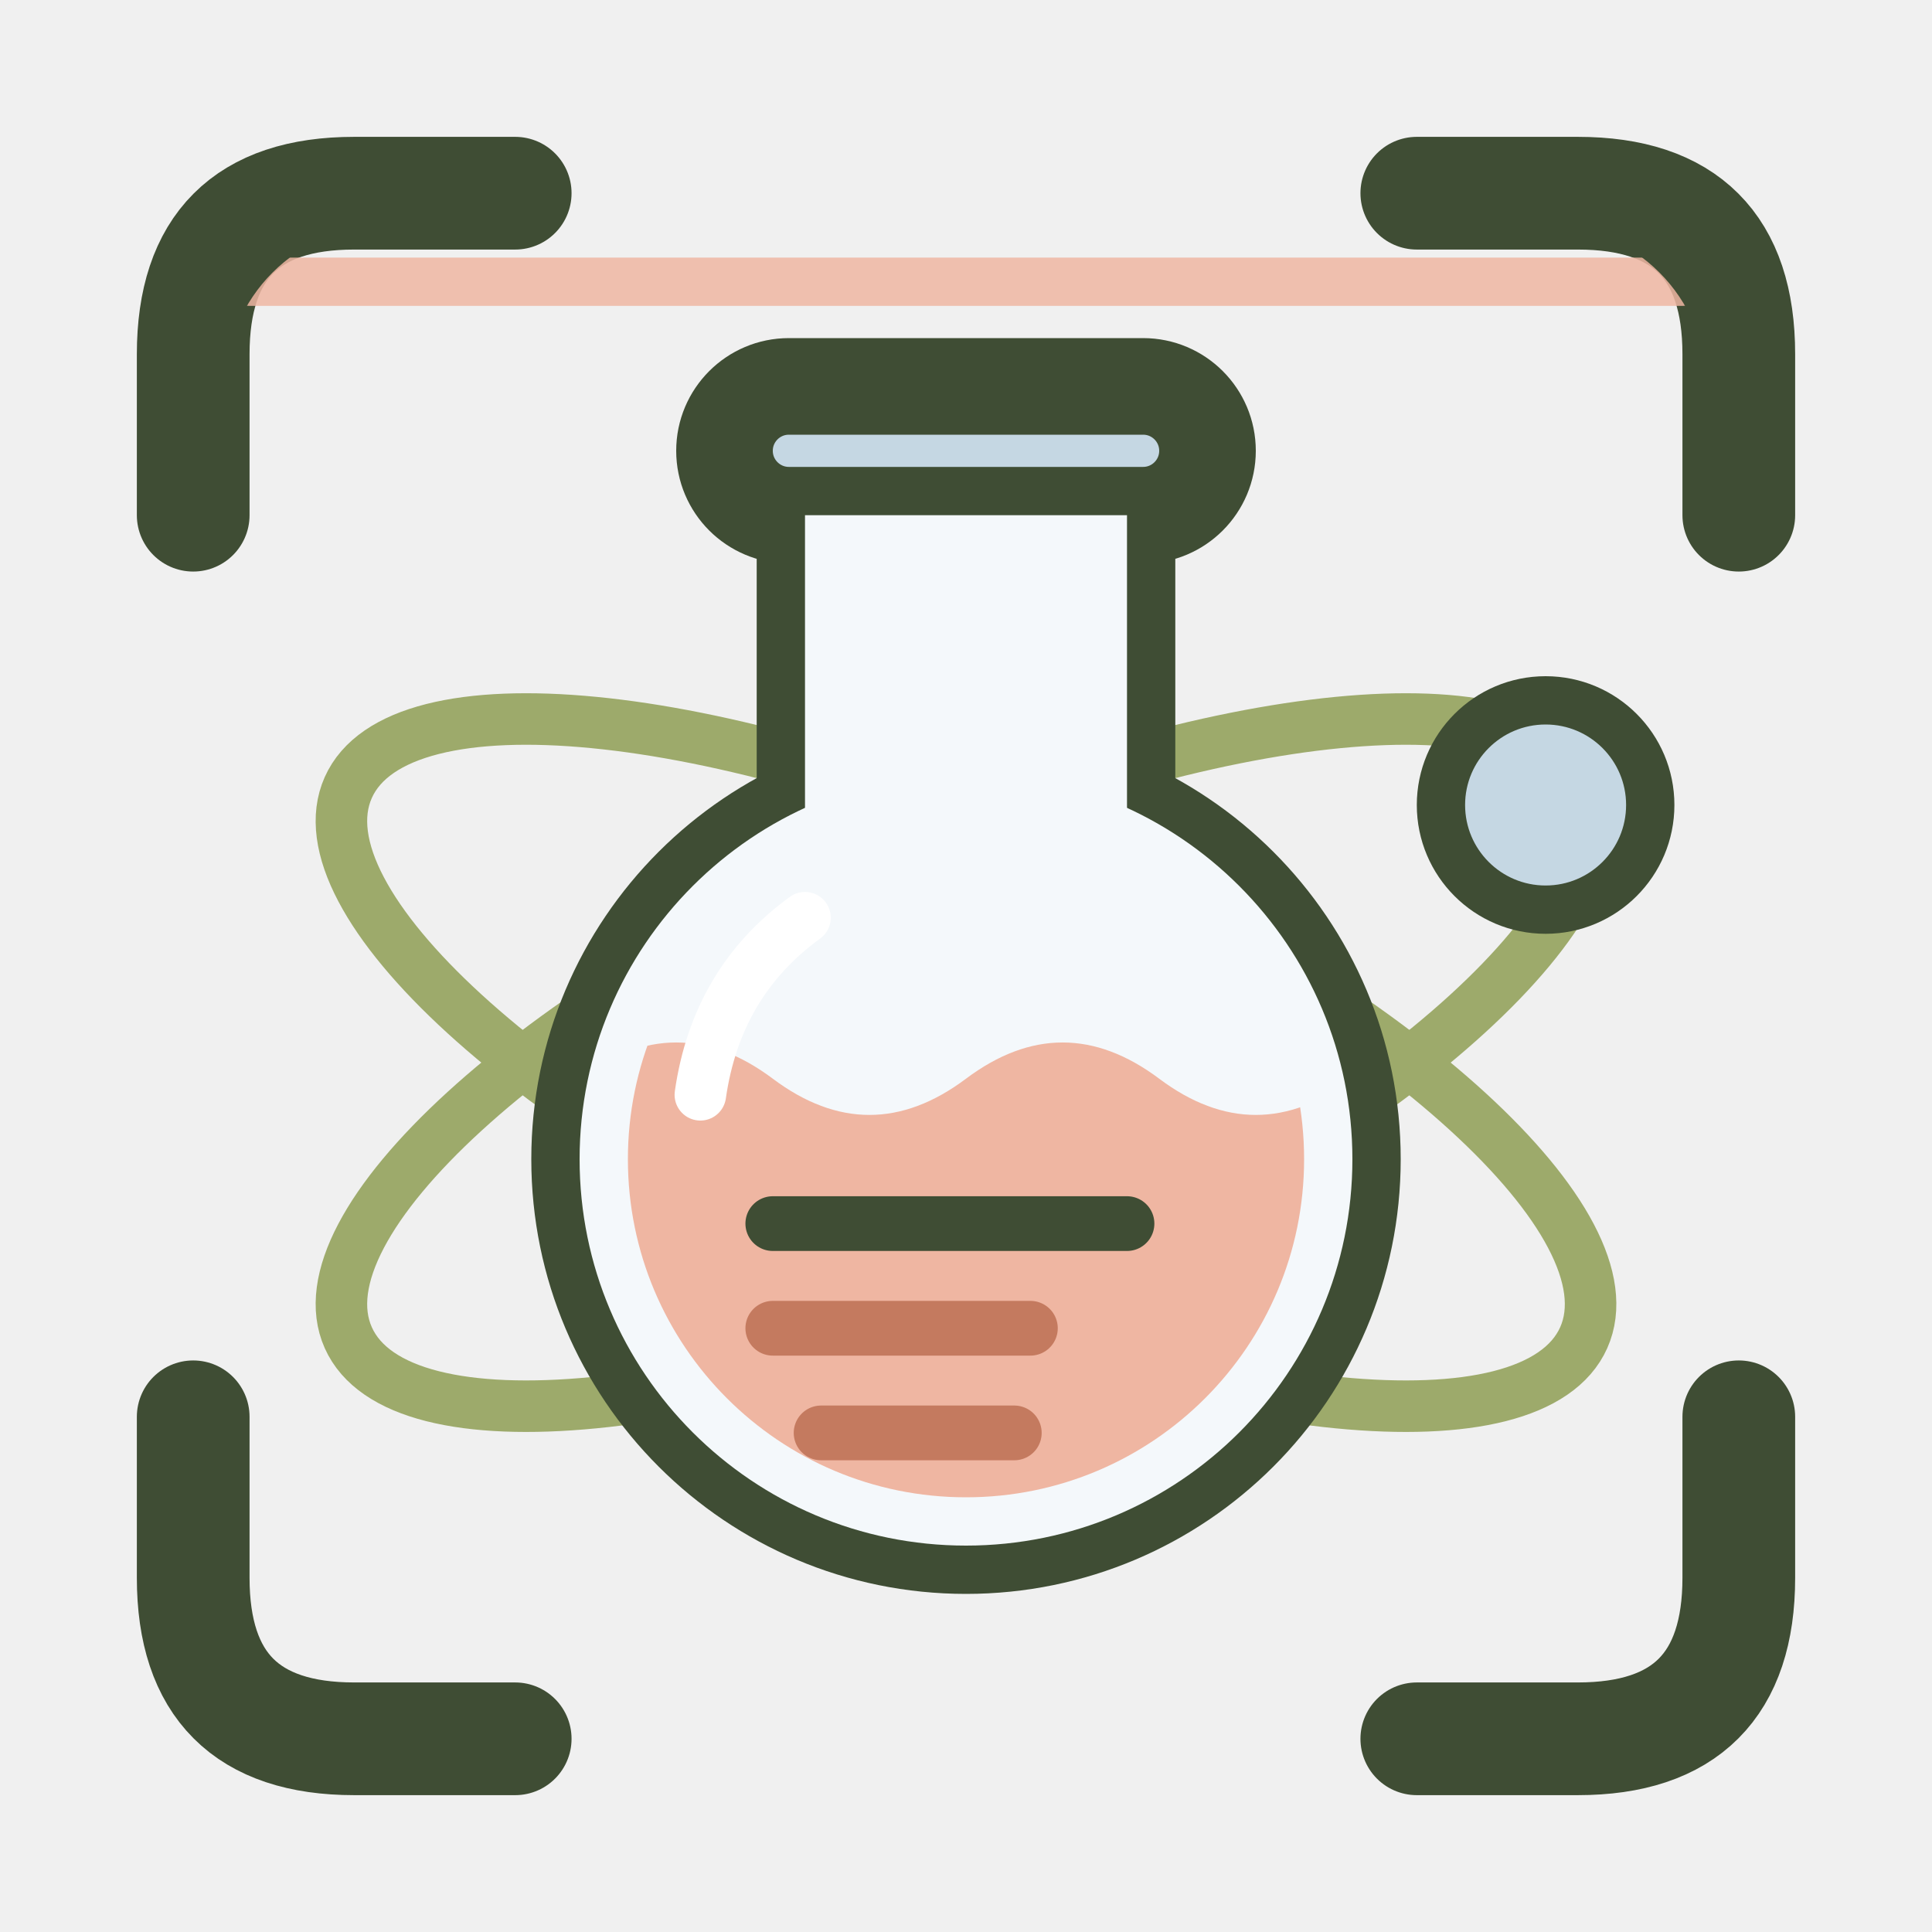
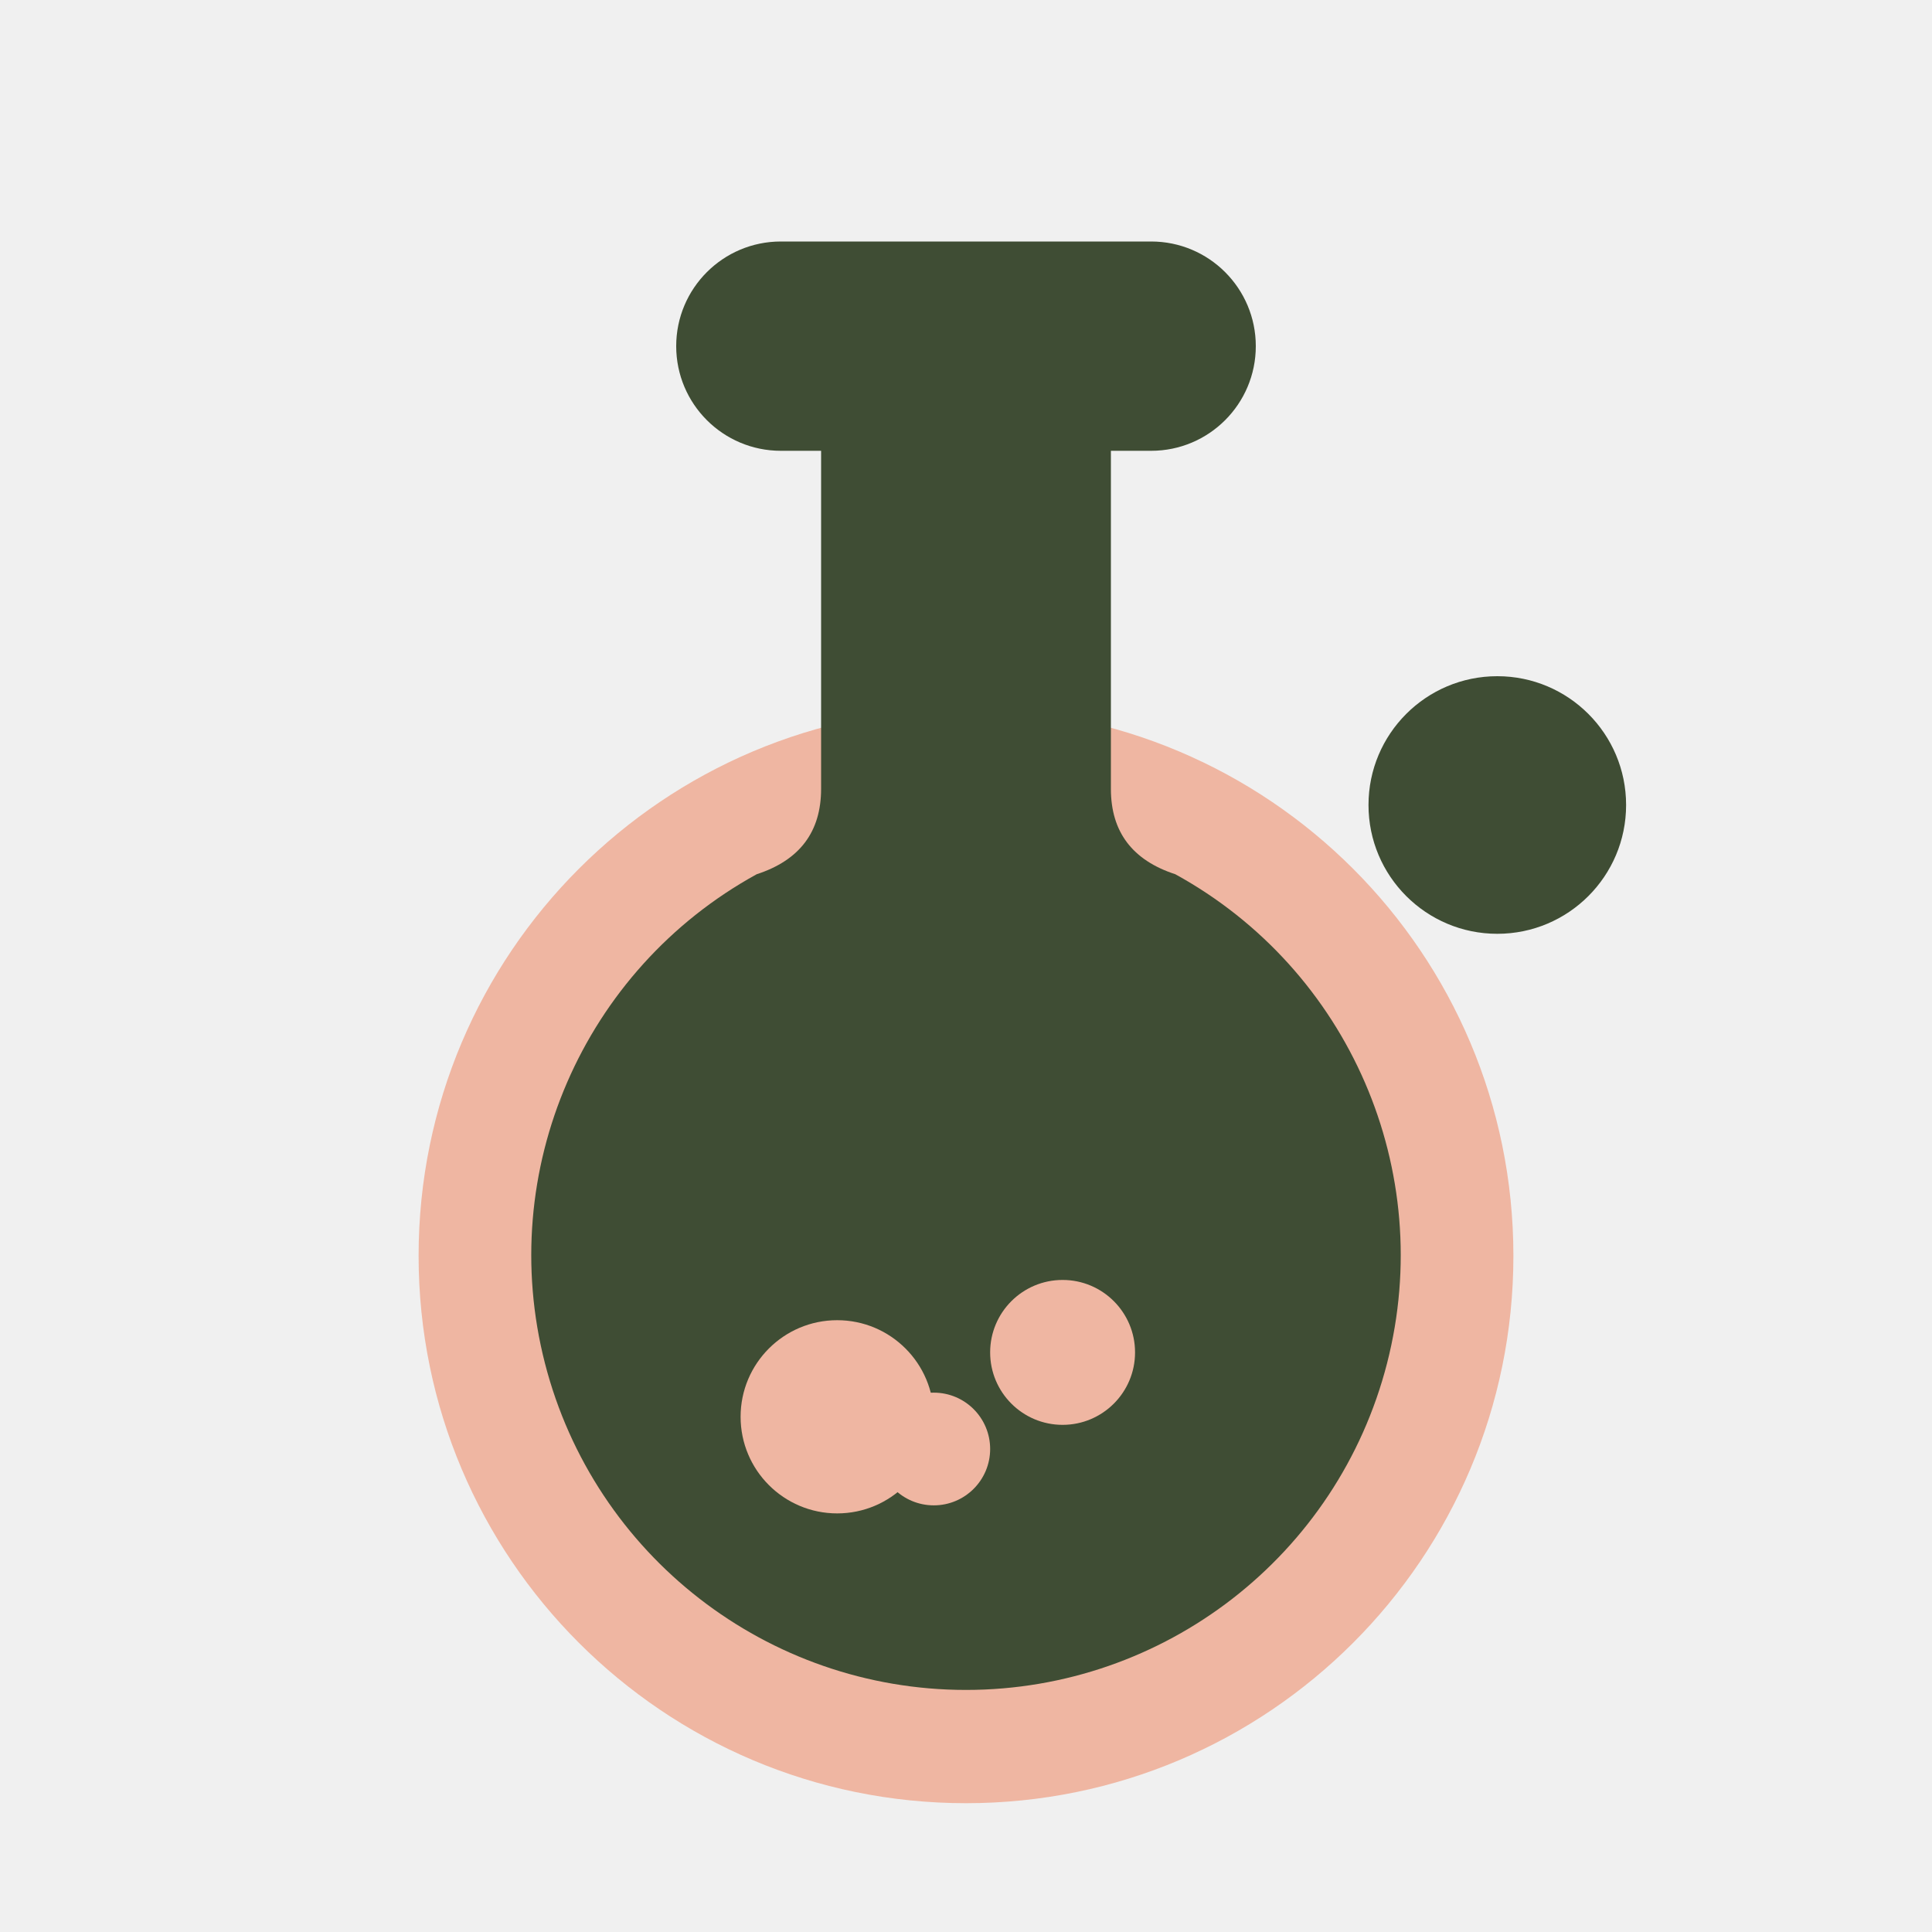
- <svg xmlns="http://www.w3.org/2000/svg" viewBox="0 0 120 120" fill="none">
+ <svg xmlns="http://www.w3.org/2000/svg" viewBox="0 0 120 120">
  <style>
-     .orbits { transform-origin: 60px 66px; animation: spin 14s linear infinite; }
-     .wave { animation: wave 3.2s linear infinite; }
-     .bubble { animation: rise 2.8s ease-in infinite; opacity: 0; }
+     .halo { transform-origin: 60px 78px; animation: halo 3s ease-in-out infinite; }
+     .flask { transform-origin: 60px 105px; animation: breathe 3s ease-in-out infinite; }
+     .electron { animation: bob 3s ease-in-out infinite; }
+     .bubble { animation: rise 2.7s ease-in infinite; }
    .bubble.b2 { animation-delay: 0.9s; }
    .bubble.b3 { animation-delay: 1.8s; }
-     .scan { animation: sweep 2.6s ease-in-out infinite alternate; }
-     @keyframes spin { to { transform: rotate(360deg); } }
-     @keyframes wave { from { transform: translateX(0); } to { transform: translateX(-24px); } }
+     @keyframes halo { 0%, 100% { transform: scale(0.9); opacity: 0.35; } 50% { transform: scale(1.12); opacity: 0.65; } }
+     @keyframes breathe { 50% { transform: scale(1.025, 0.975); } }
+     @keyframes bob { 50% { transform: translate(-2px, -5px); } }
    @keyframes rise {
-       0% { transform: translateY(6px); opacity: 0; }
-       25% { opacity: 1; }
-       100% { transform: translateY(-16px); opacity: 0; }
+       0% { transform: translateY(8px); opacity: 0; }
+       20% { opacity: 1; }
+       85% { opacity: 1; }
+       100% { transform: translateY(-38px); opacity: 0; }
    }
-     @keyframes sweep { from { transform: translateY(0); } to { transform: translateY(84px); } }
    @media (prefers-reduced-motion: reduce) {
-       .orbits, .wave, .bubble, .scan { animation: none; }
-       .bubble { opacity: 1; }
+       .halo, .flask, .electron, .bubble { animation: none; }
    }
  </style>
  <defs>
-     <clipPath id="bulb">
-       <circle cx="60" cy="72" r="21" />
-     </clipPath>
-     <clipPath id="frame">
-       <rect x="14" y="14" width="92" height="92" rx="10" />
-     </clipPath>
+     <mask id="bubbles">
+       <rect width="120" height="120" fill="#fff" />
+       <circle class="bubble" cx="52" cy="88" r="6" fill="#000" />
+       <circle class="bubble b2" cx="66" cy="84" r="4.5" fill="#000" />
+       <circle class="bubble b3" cx="58" cy="90" r="3.5" fill="#000" />
+     </mask>
  </defs>
-   <g stroke="#3F4D34" stroke-width="7" stroke-linecap="round" stroke-linejoin="round">
-     <path d="M12 32V22q0-10 10-10h10" />
-     <path d="M88 12h10q10 0 10 10v10" />
-     <path d="M12 88v10q0 10 10 10h10" />
-     <path d="M108 88v10q0 10-10 10H88" />
+   <circle class="halo" cx="60" cy="78" r="34" fill="#EFB6A2" />
+   <g class="flask">
+     <path fill="#3F4D34" mask="url(#bubbles)" d="M48.5 15H71.5A6.5 6.5 0 0 1 71.5 28H69V49Q69 53 73 54.3A27 27 0 1 1 47 54.3Q51 53 51 49V28H48.5A6.5 6.5 0 0 1 48.5 15Z" />
  </g>
-   <g class="orbits">
-     <g stroke="#9DAA6B" stroke-width="3.2" stroke-linecap="round">
-       <ellipse cx="60" cy="66" rx="42" ry="14" transform="rotate(-24 60 66)" />
-       <ellipse cx="60" cy="66" rx="42" ry="14" transform="rotate(24 60 66)" />
-     </g>
-     <circle cx="96" cy="50" r="6.5" fill="#C5D7E3" stroke="#3F4D34" stroke-width="3" />
-   </g>
-   <g stroke="#3F4D34" stroke-width="6" stroke-linejoin="round">
-     <rect x="50" y="30" width="20" height="26" rx="3" />
-     <circle cx="60" cy="72" r="24" />
-     <rect x="45" y="24" width="30" height="8" rx="4" fill="#C5D7E3" />
-   </g>
-   <g fill="#F4F8FB">
-     <rect x="50" y="32" width="20" height="26" />
-     <circle cx="60" cy="72" r="24" />
-   </g>
-   <g clip-path="url(#bulb)">
-     <path class="wave" d="M36 67q6-4.5 12 0t12 0 12 0 12 0 12 0 12 0V100H36z" fill="#EFB6A2" />
-     <g stroke-linecap="round" stroke-width="3.4">
-       <path d="M48 76h22" stroke="#3F4D34" />
-       <path d="M48 82.5h16" stroke="#C47A5F" />
-       <path d="M51 89h12" stroke="#C47A5F" />
-     </g>
-   </g>
-   <circle class="bubble" cx="54" cy="62" r="3" fill="#EFB6A2" />
-   <circle class="bubble b2" cx="64" cy="60" r="2" fill="#EFB6A2" />
-   <circle class="bubble b3" cx="59" cy="63" r="2.4" fill="#EFB6A2" />
-   <path d="M43.5 68q1-7 6.5-11" stroke="#fff" stroke-width="3.2" stroke-linecap="round" />
-   <g clip-path="url(#frame)">
-     <rect class="scan" x="14" y="16" width="92" height="3" rx="1.5" fill="#EFB6A2" opacity="0.85" />
-   </g>
+   <circle class="electron" cx="93" cy="50" r="8" fill="#3F4D34" />
</svg>
